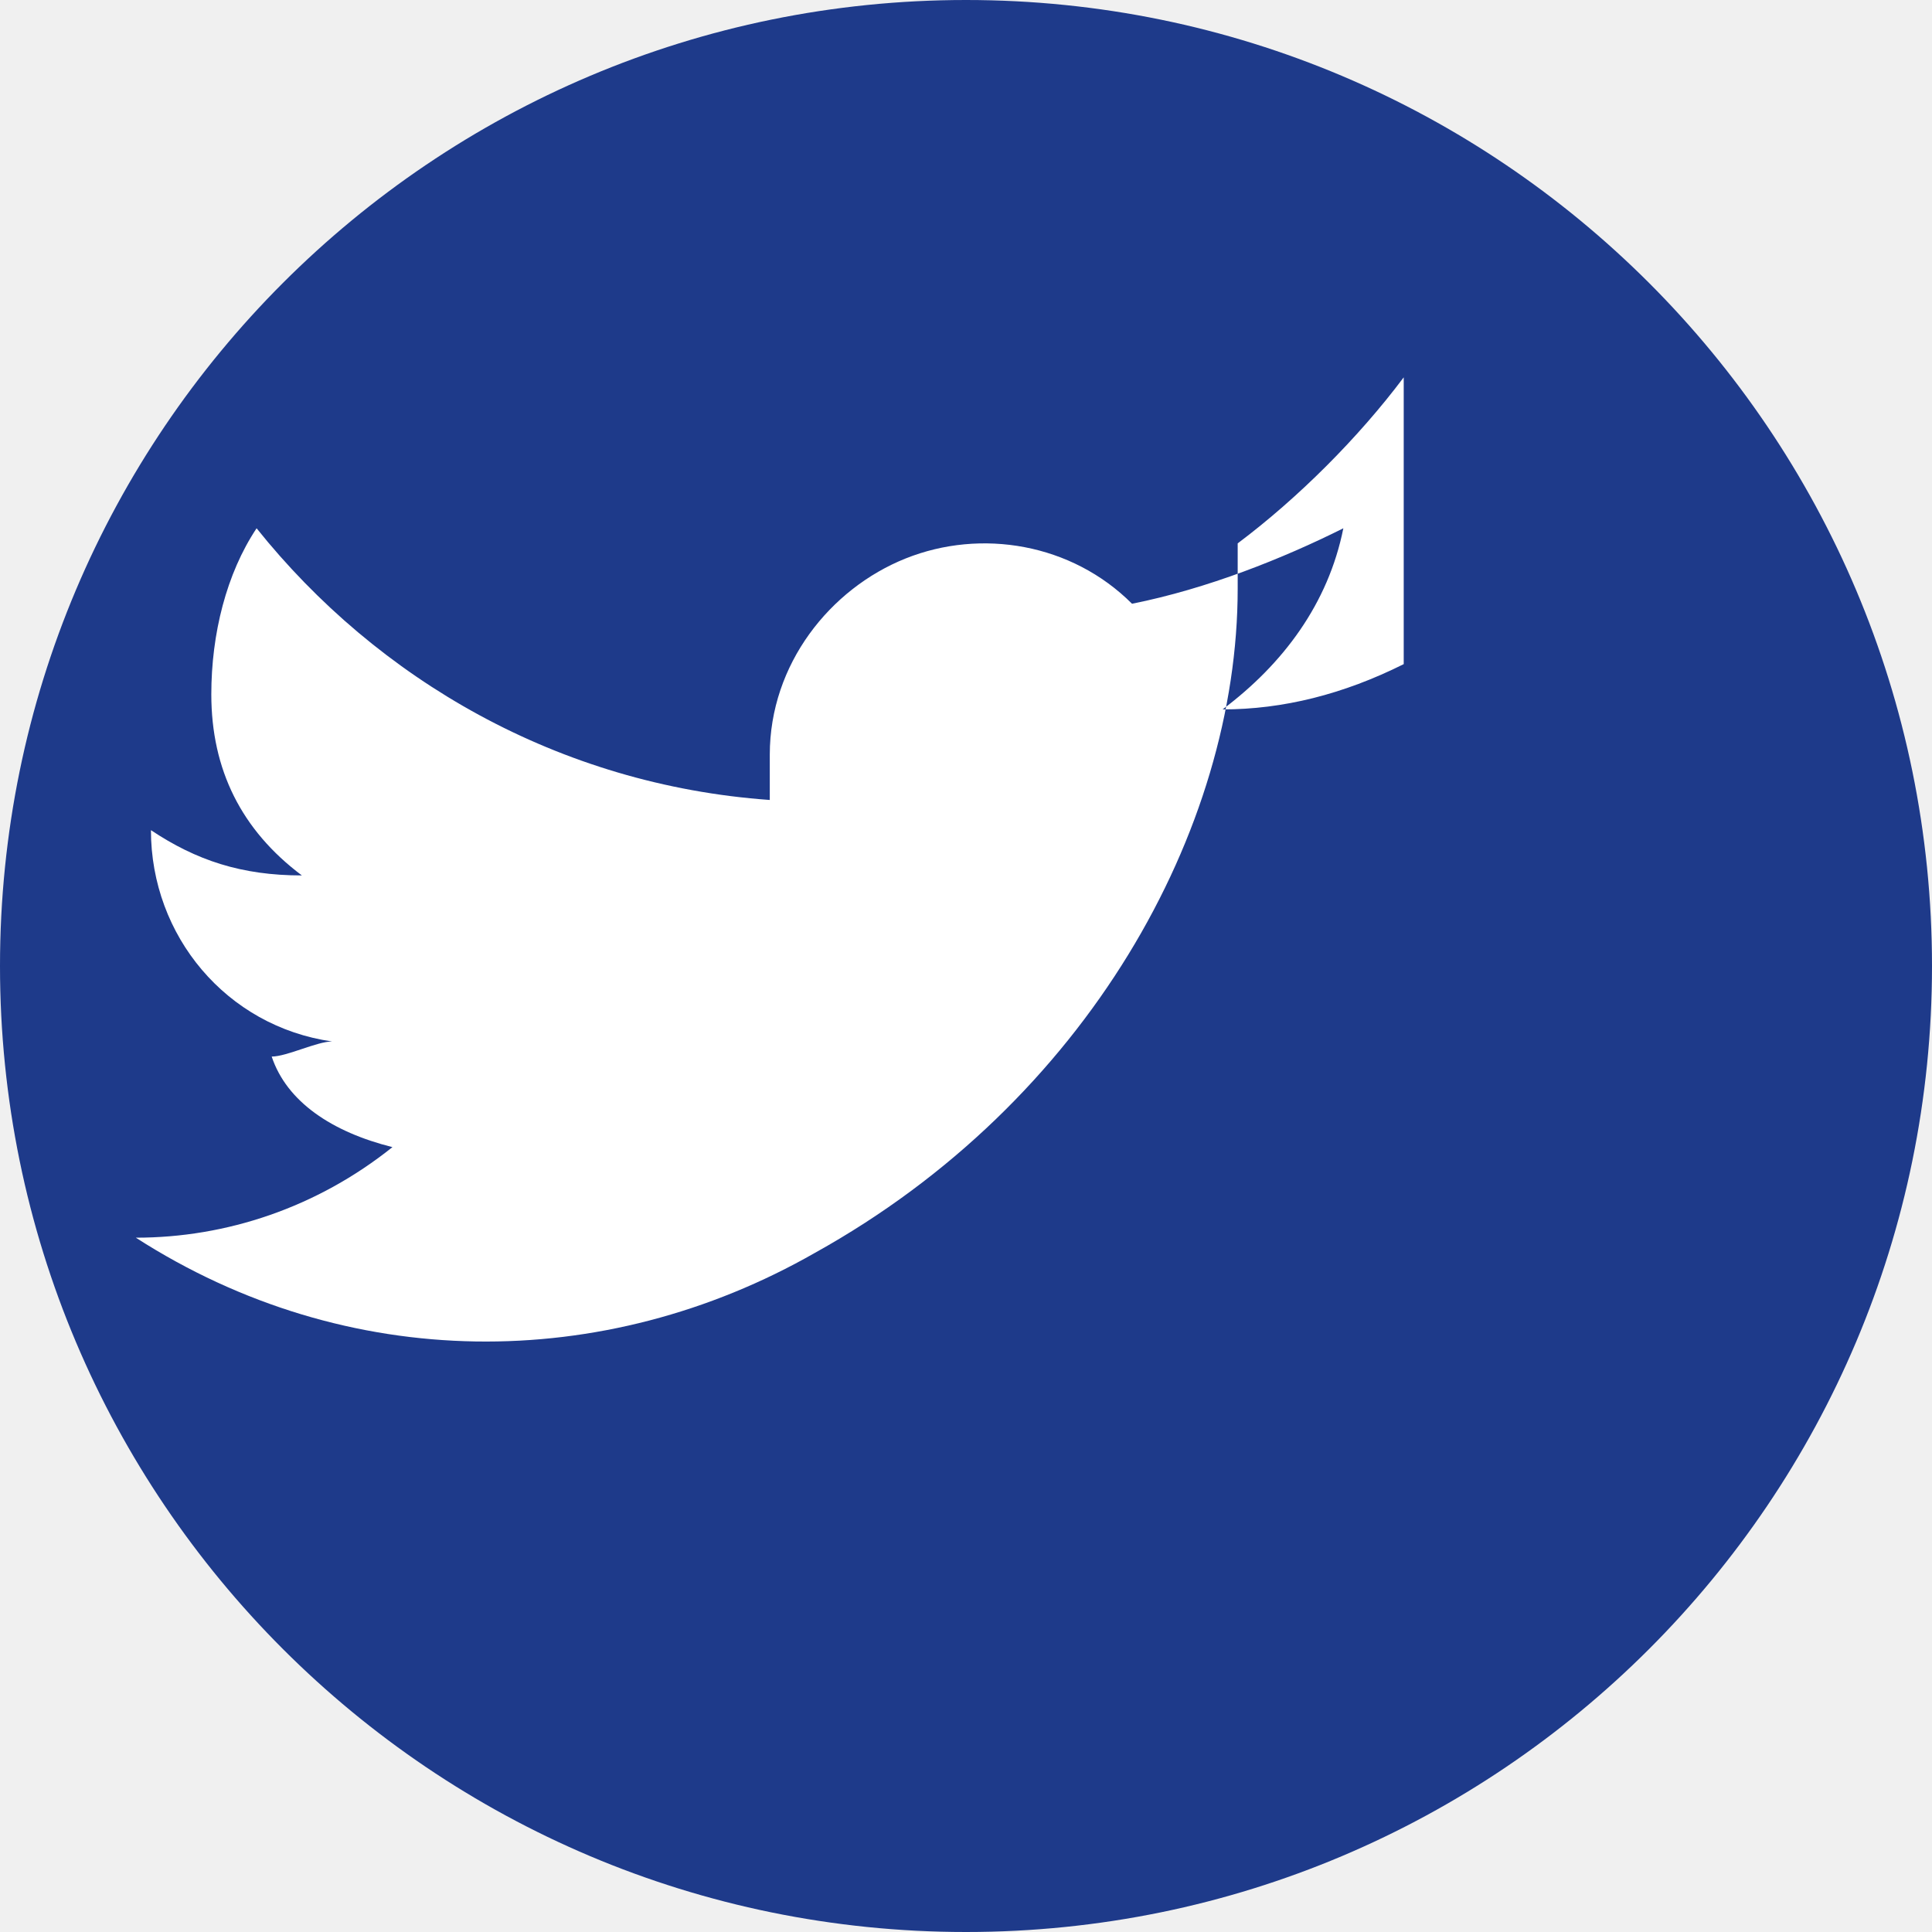
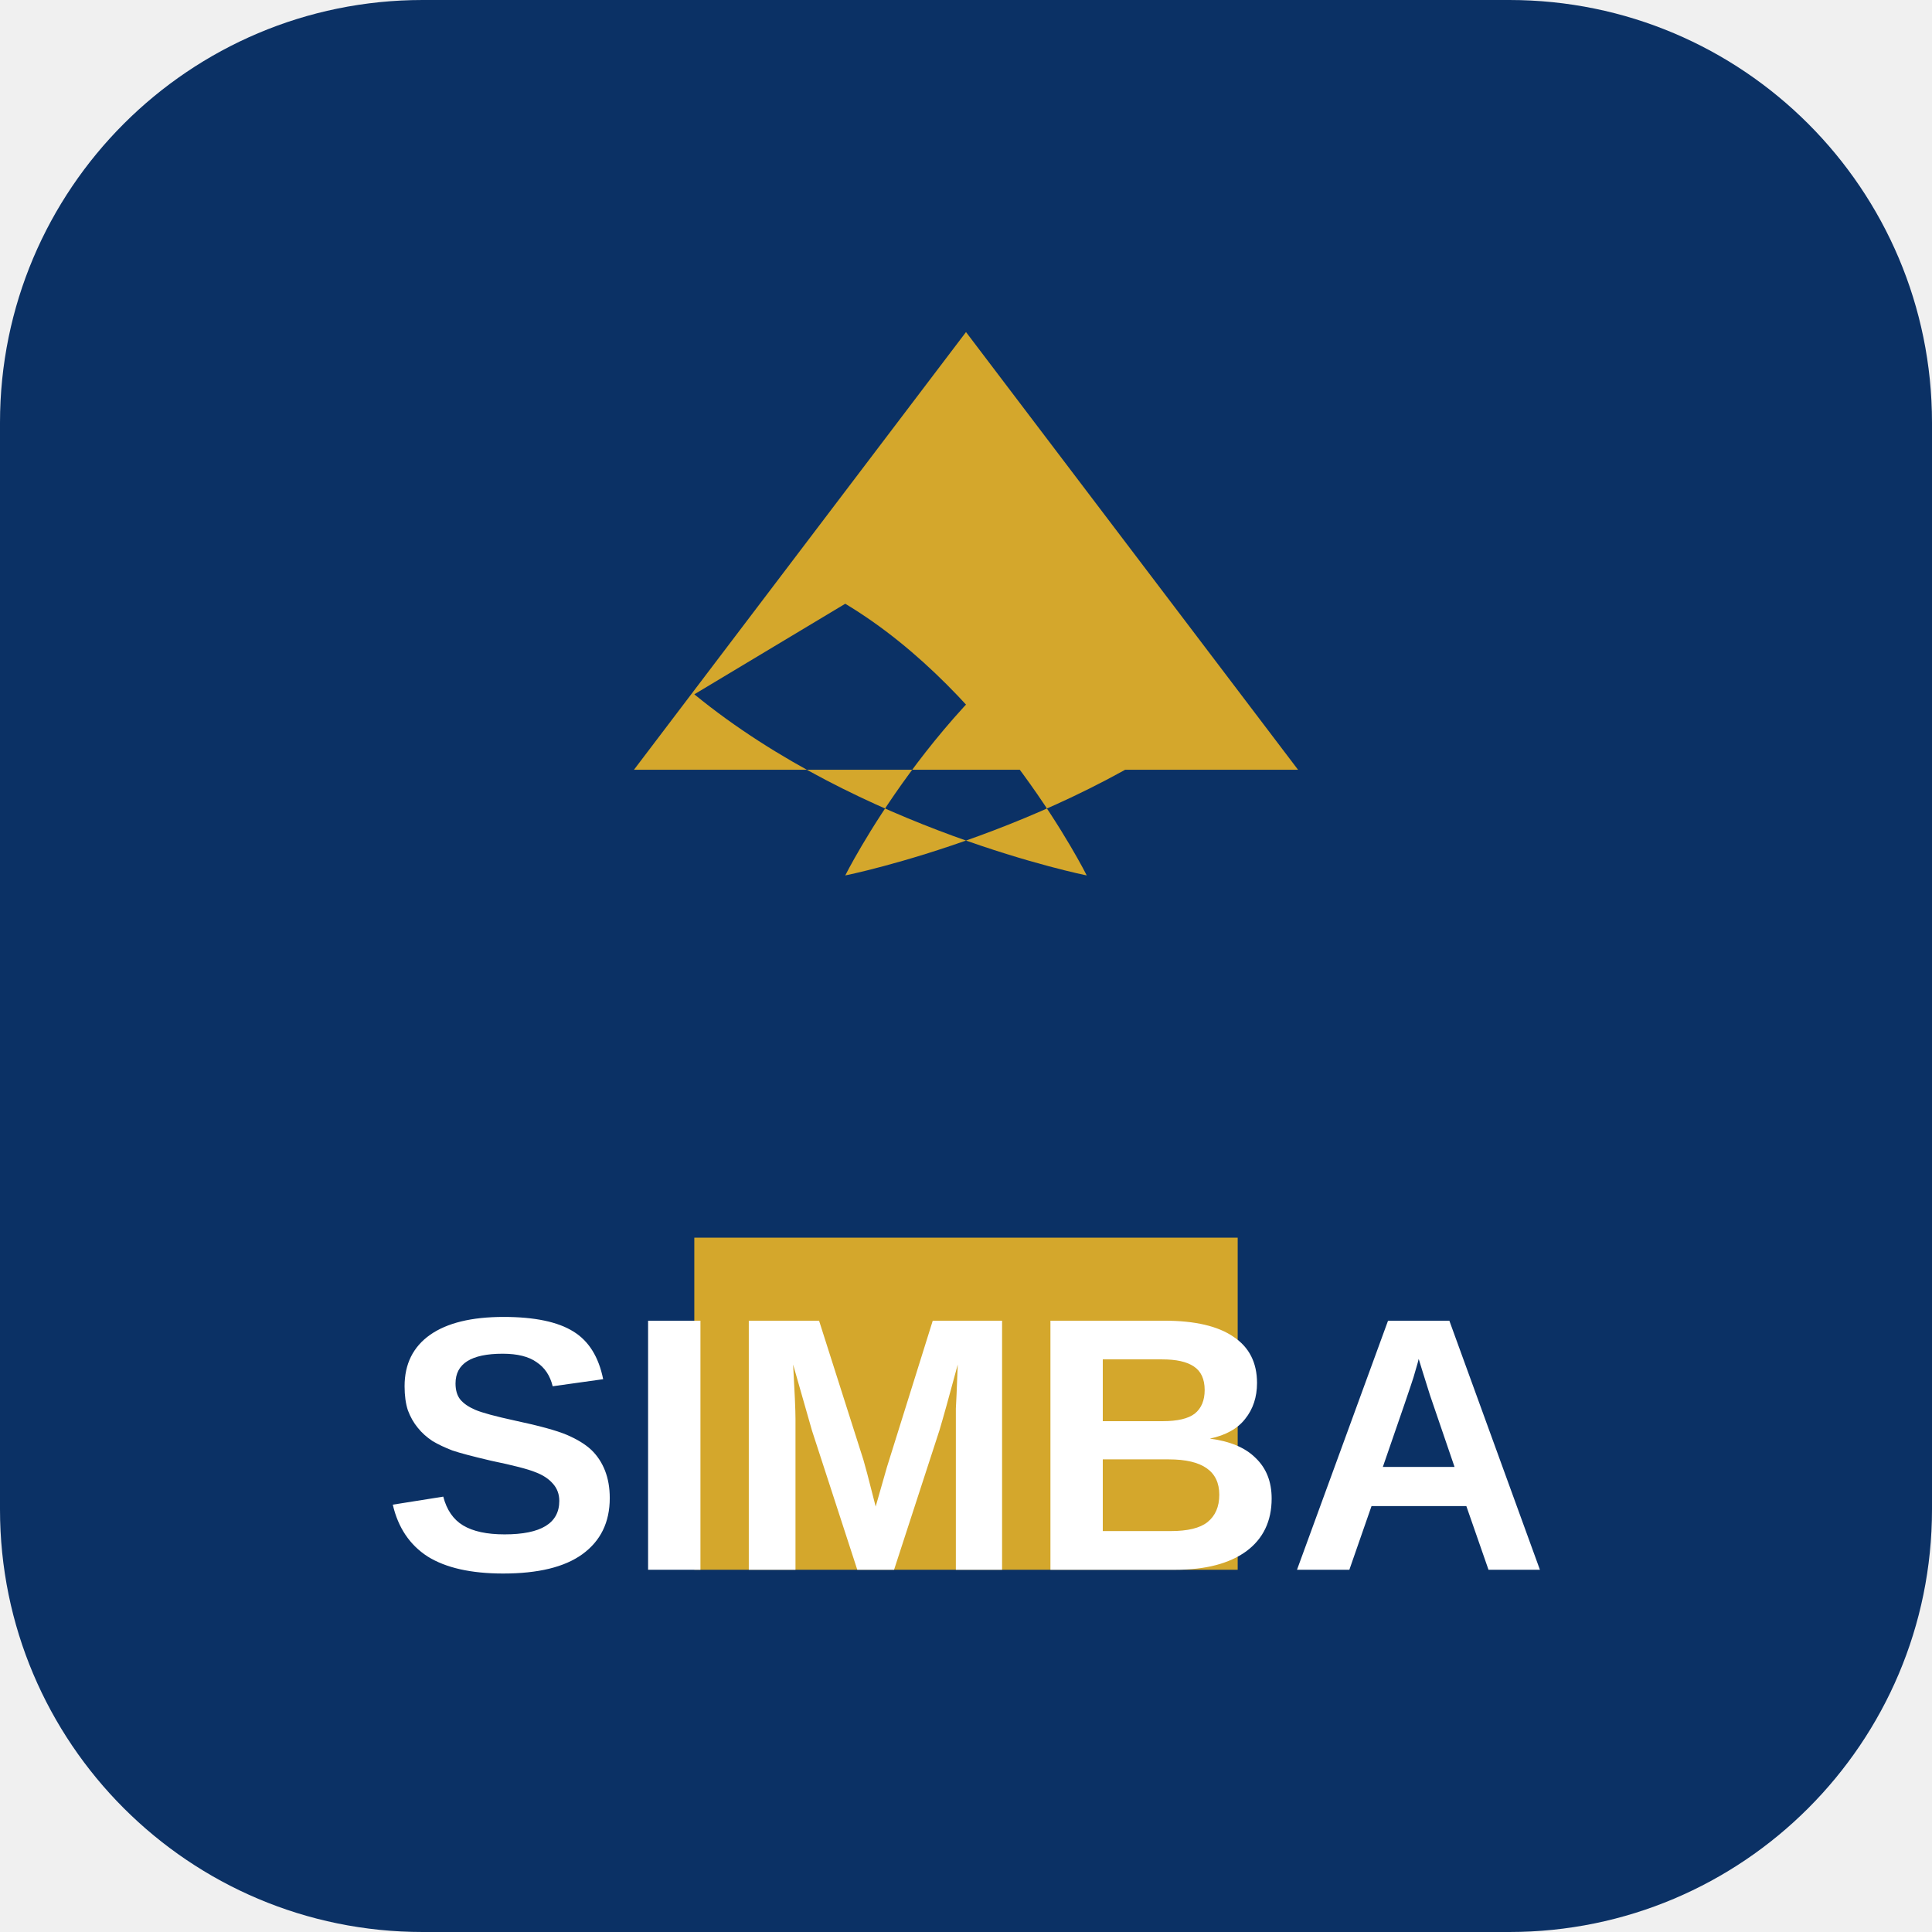
<svg xmlns="http://www.w3.org/2000/svg" width="64" height="64" viewBox="0 0 64 64" fill="none">
-   <circle cx="32" cy="32" r="32" fill="#1E3A8A" />
-   <path d="M46.5 22C44.5 23 42.5 23.5 40.5 23.5C42.5 22 44 20 44.5 17.5C42.5 18.5 40 19.5 37.5 20C35.5 18 32.5 17.5 30 18.5C27.5 19.5 25.5 22 25.5 25C25.5 25.5 25.5 26 25.5 26.5C18.5 26 12.5 22.5 8.5 17.5C7.5 19 7 21 7 23C7 25.5 8 27.5 10 29C8 29 6.5 28.5 5 27.5V27.5C5 31 7.5 34 11 34.5C10.5 34.5 9.5 35 9 35C9.5 36.5 11 37.5 13 38C10.5 40 7.5 41 4.5 41C11.5 45.5 20 45.5 27 41.5C36 36.5 41 27.5 41 19.5C41 19 41 18.5 41 18C43 16.5 45 14.5 46.5 12.5V22Z" fill="white" />
+   <rect width="64" height="64" rx="14" fill="#0B3165" />
+   <path d="M32 11l11 14.5h-22L32 11zm-9 30h18v11H23v-11zm18-18c-5.5 4.5-13 6-13 6s3-6 8-9l5 3zm-18 0c5.5 4.5 13 6 13 6s-3-6-8-9l-5 3z" fill="#D4A72C" />
+   <text x="32" y="52" text-anchor="middle" font-family="Arial, sans-serif" font-size="12" font-weight="bold" fill="#FFFFFF">SIMBA</text>
</svg>
